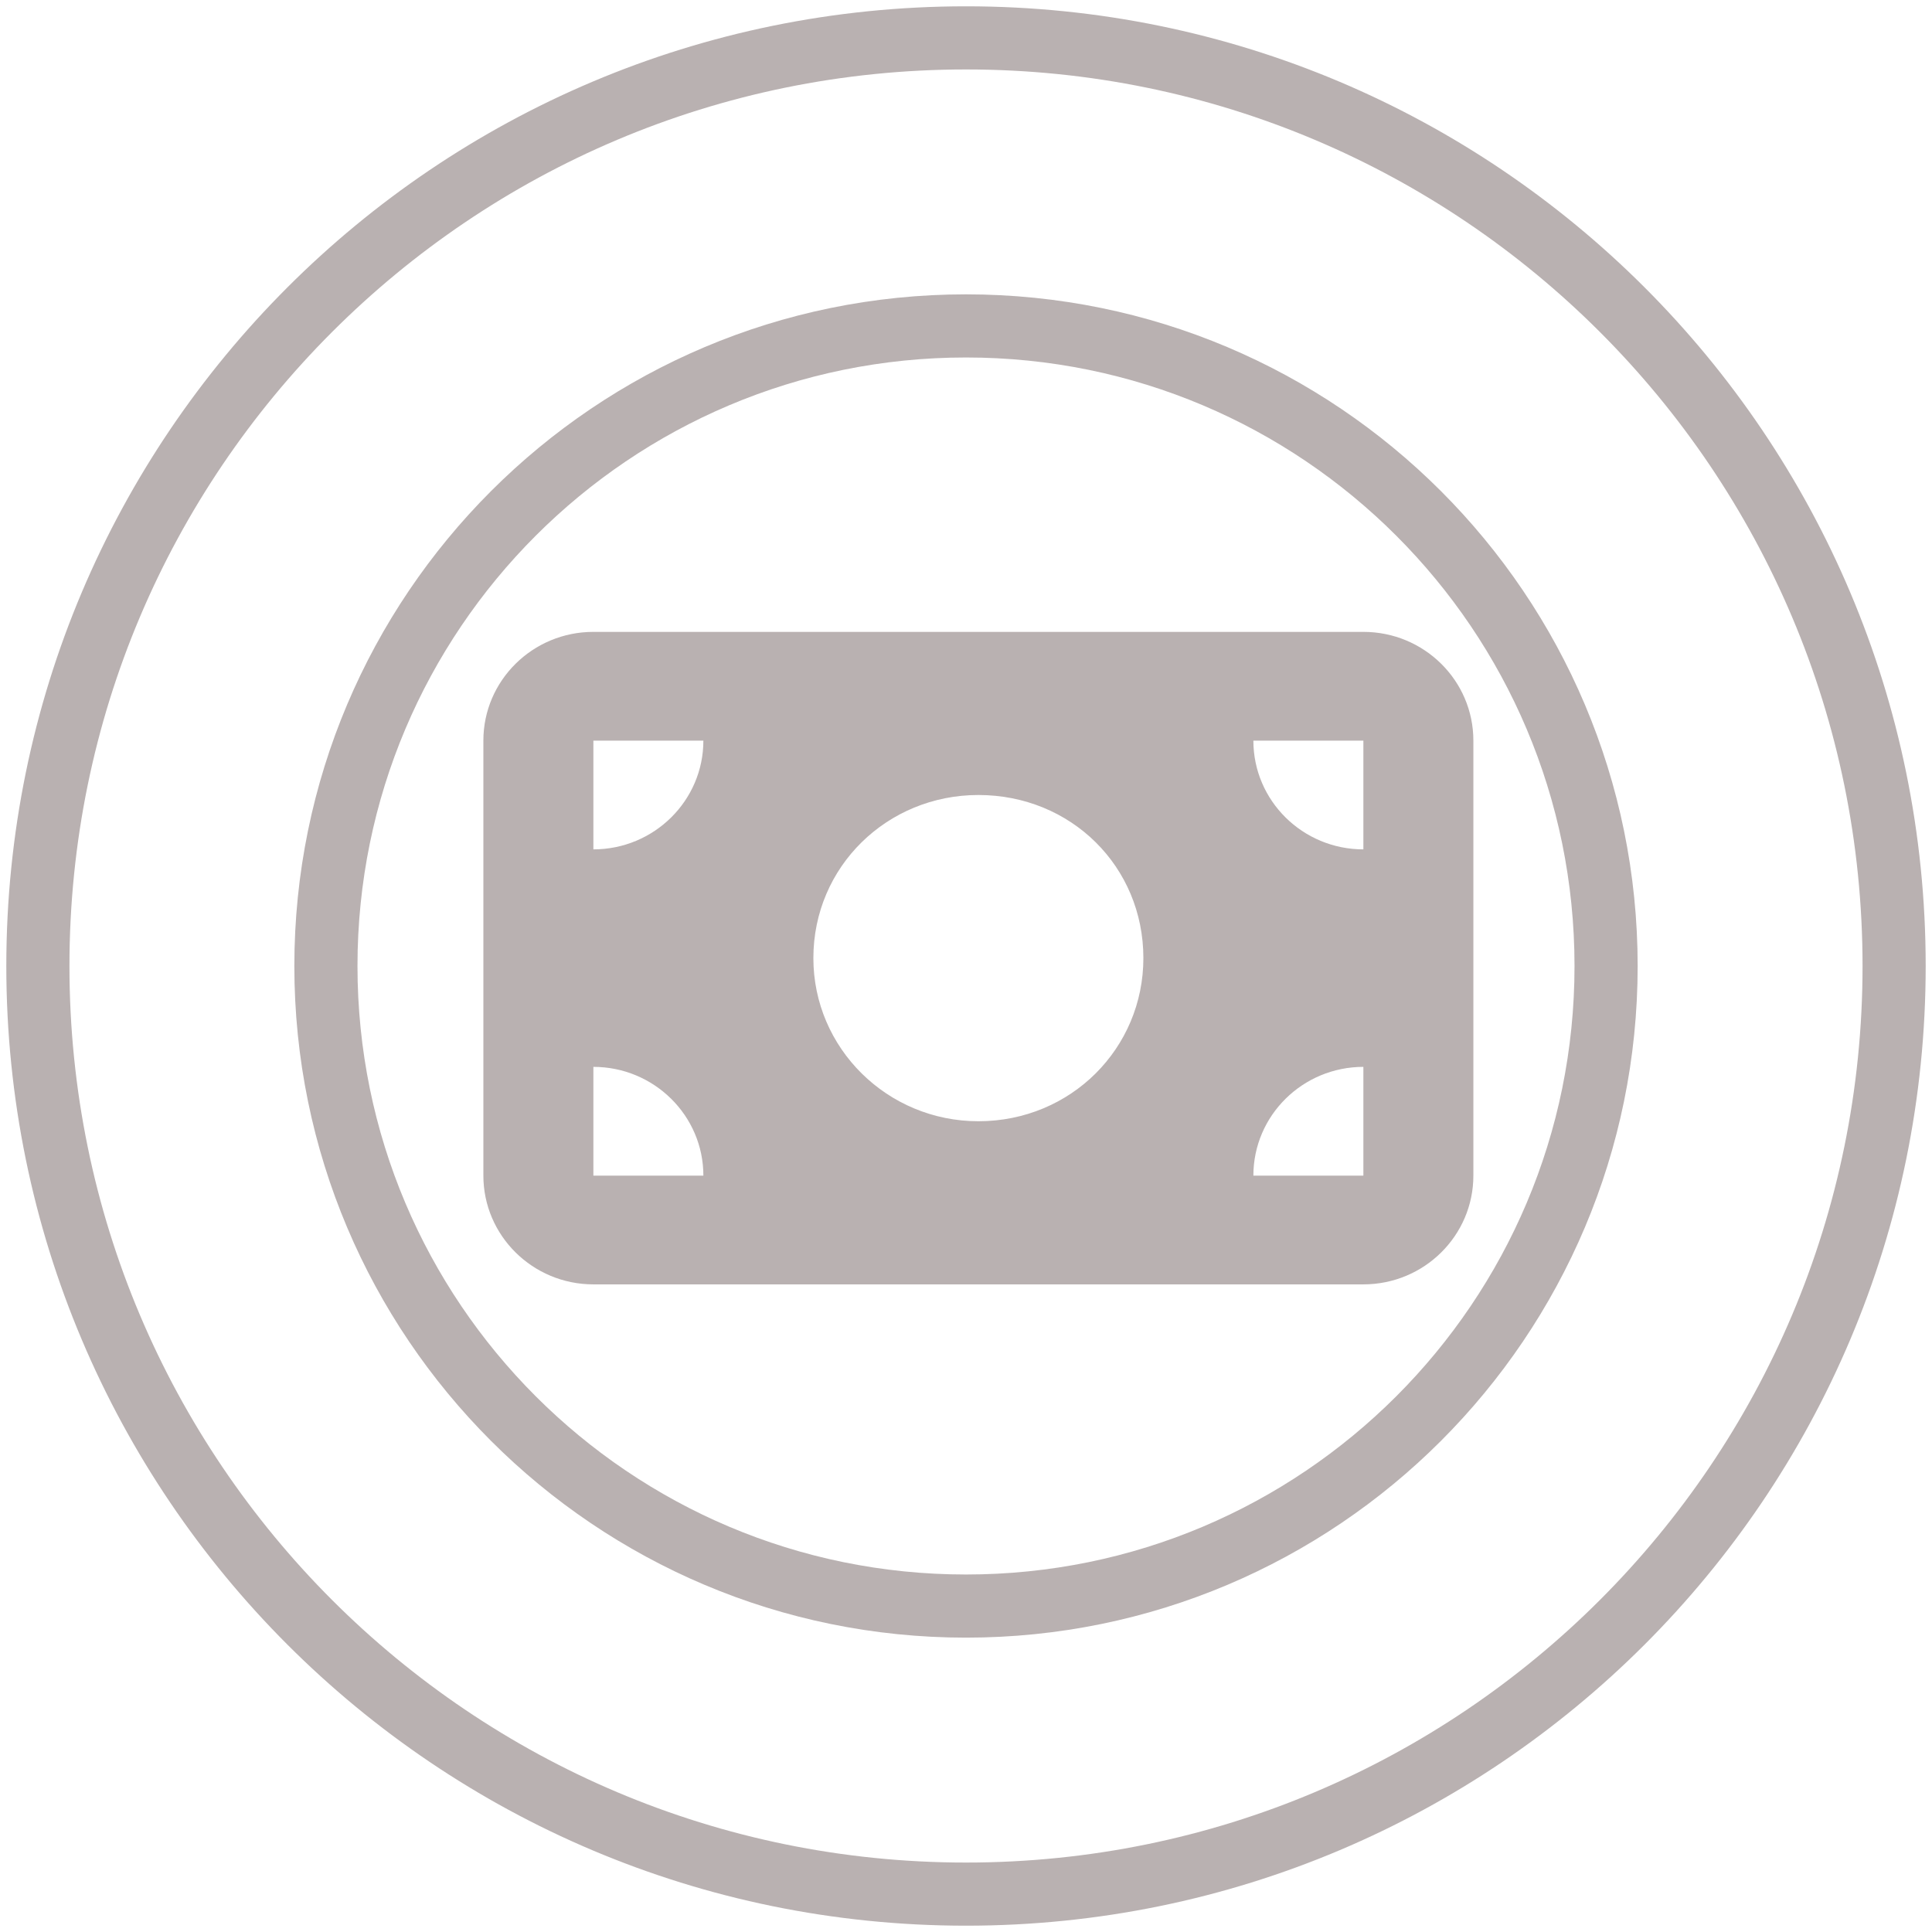
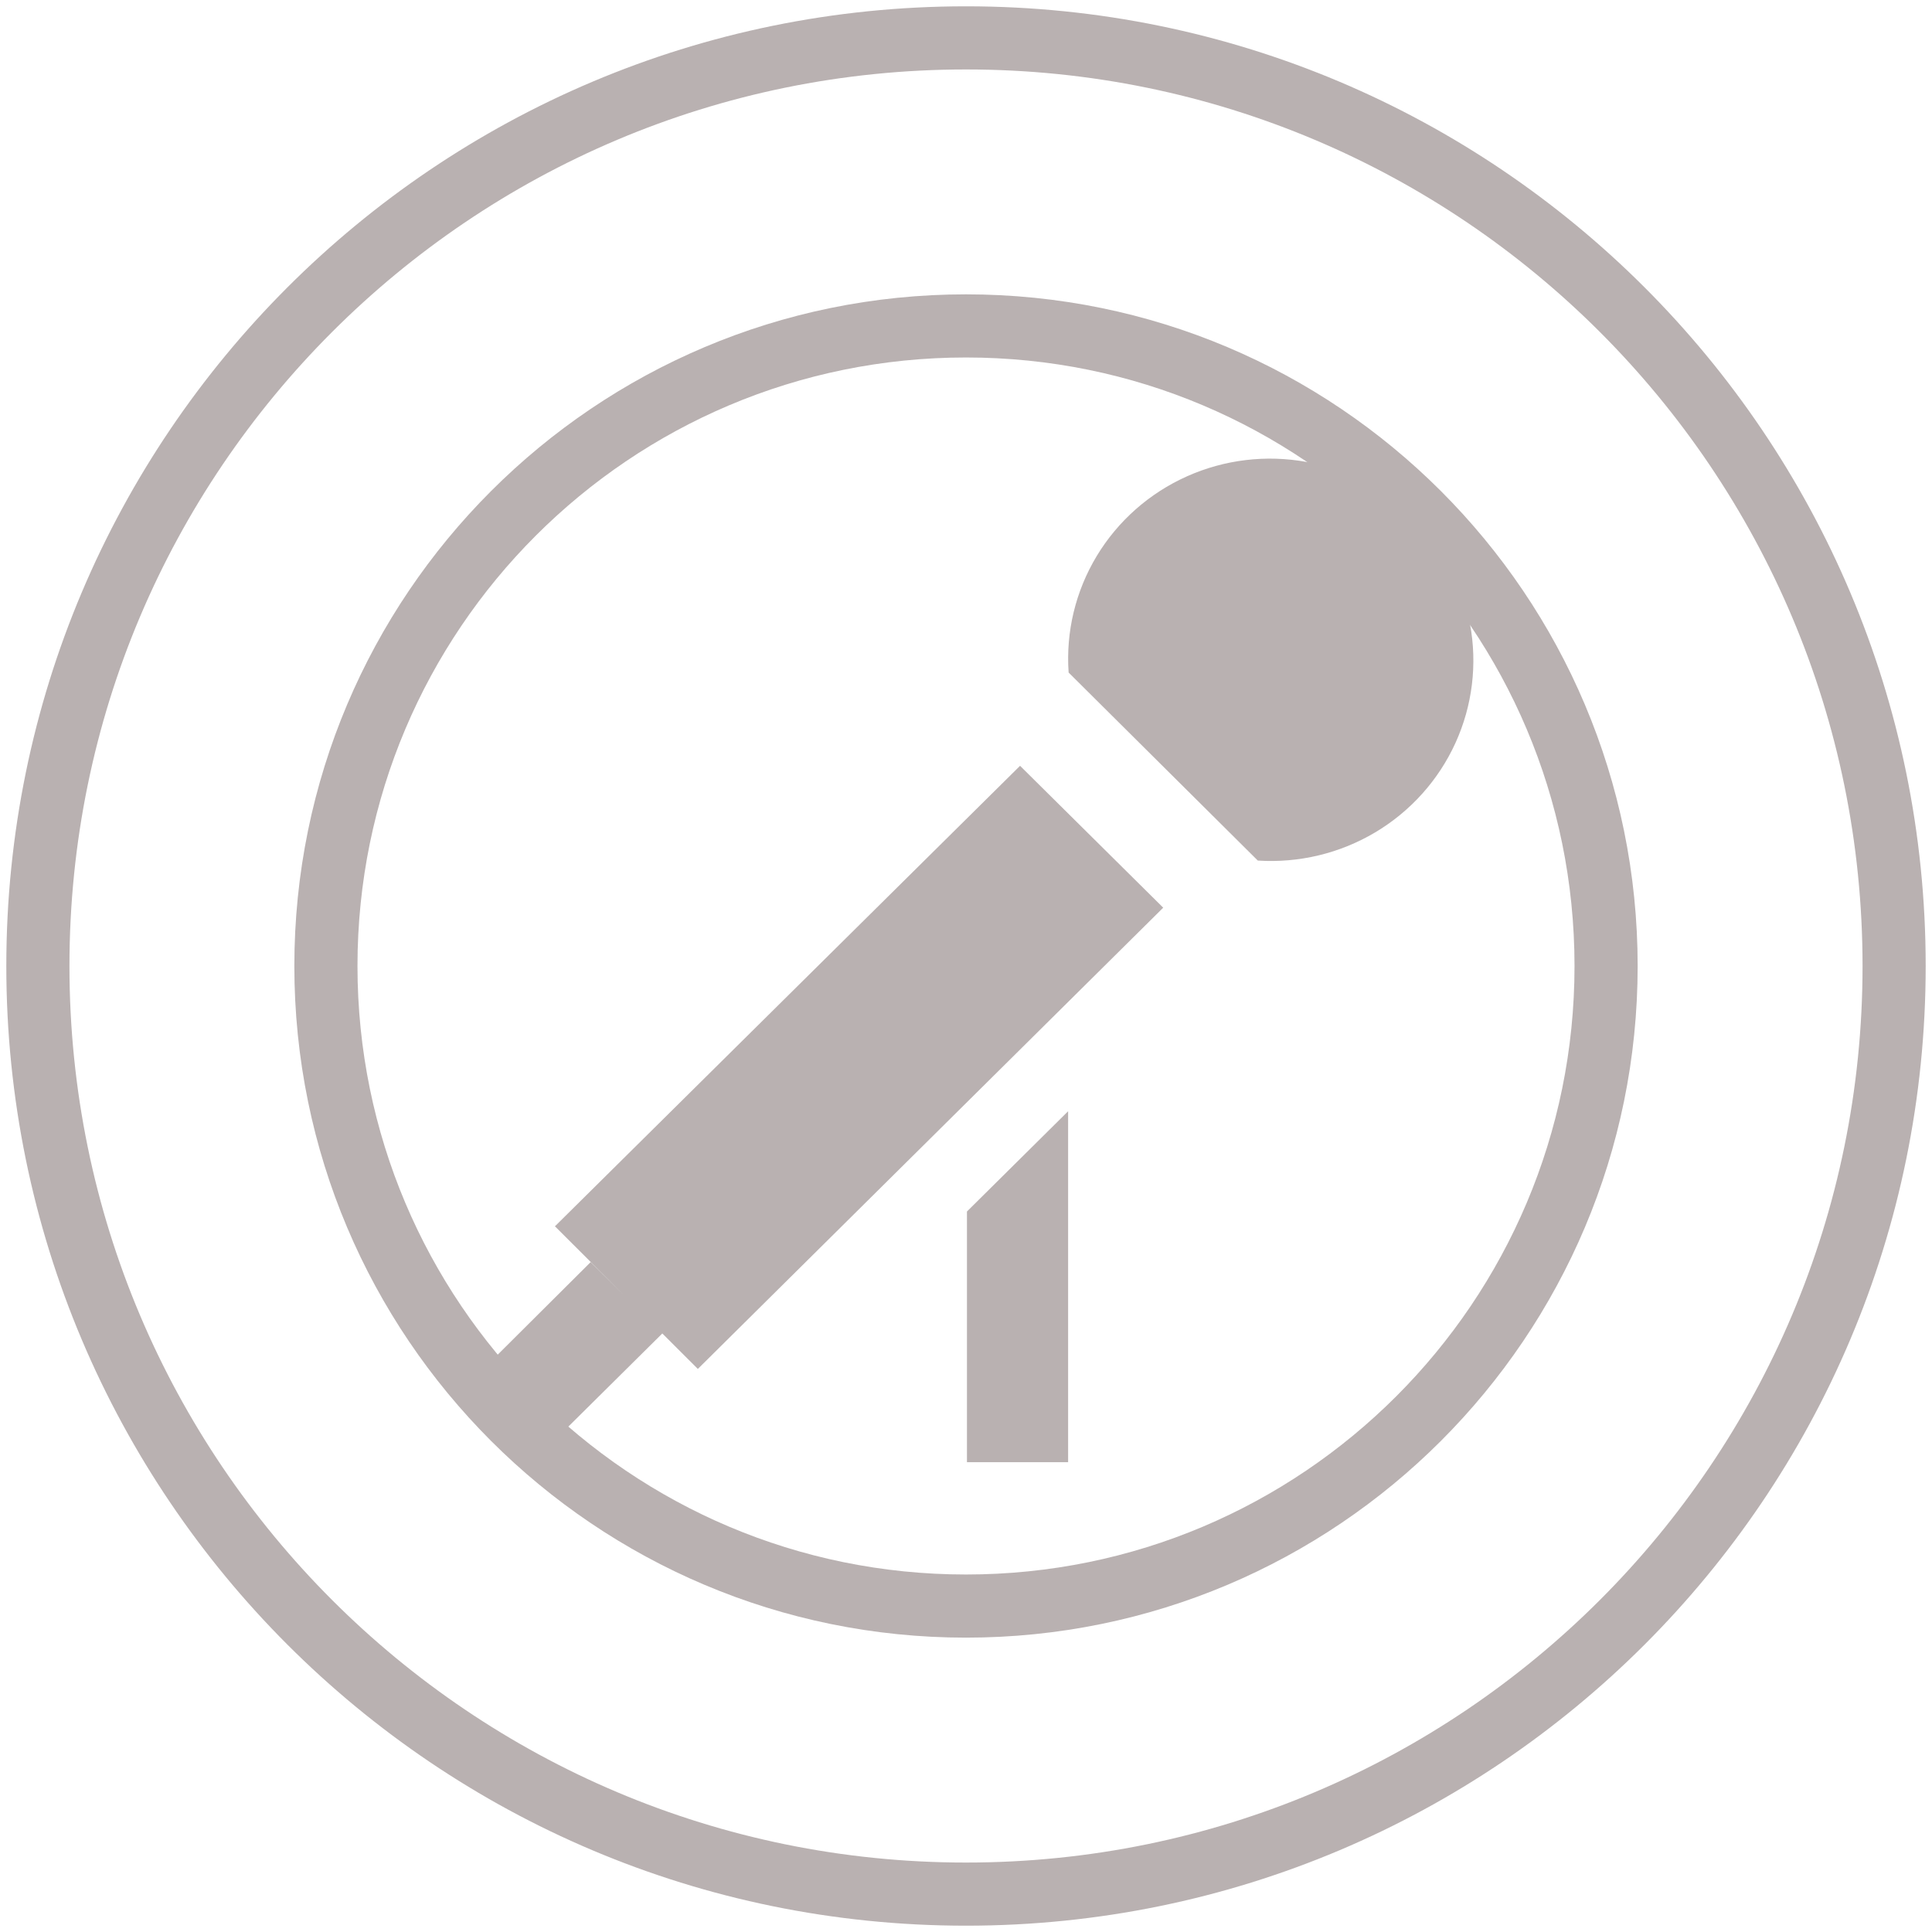
<svg xmlns="http://www.w3.org/2000/svg" width="153" height="153" viewBox="0 0 153 153" fill="none">
-   <path d="M46.991 50.04C42.186 50.04 38.28 53.895 38.28 58.652V93.1C38.28 97.851 42.186 101.713 46.991 101.713H107.969C112.78 101.713 116.68 97.851 116.68 93.1V58.652C116.68 53.895 112.78 50.04 107.969 50.04H46.991ZM99.258 93.1C99.258 88.35 103.157 84.488 107.969 84.488V93.1H99.258ZM107.969 67.264C103.157 67.264 99.258 63.402 99.258 58.652H107.969V67.264ZM46.991 93.1V84.488C51.796 84.488 55.702 88.35 55.702 93.1H46.991ZM46.991 58.652H55.702C55.702 63.402 51.796 67.264 46.991 67.264V58.652ZM77.48 88.794C70.266 88.794 64.413 83.008 64.413 75.876C64.413 68.623 70.266 62.958 77.48 62.958C84.816 62.958 90.547 68.623 90.547 75.876C90.547 83.008 84.816 88.794 77.48 88.794Z" fill="#B9B1B1" />
+   <path d="M99.608 68.15L84.627 53.261C84.4 50.033 85.176 46.814 86.851 44.036C88.525 41.259 91.018 39.056 93.993 37.724C96.968 36.392 100.284 35.995 103.493 36.587C106.703 37.178 109.653 38.73 111.946 41.033C114.262 43.312 115.821 46.237 116.413 49.418C117.006 52.599 116.605 55.883 115.264 58.831C113.922 61.78 111.704 64.252 108.906 65.918C106.109 67.583 102.865 68.362 99.608 68.15ZM43.928 97.133L80.781 60.646L92.118 71.882L55.264 108.409L43.968 97.133H43.928ZM38.32 108.369L46.772 99.952L52.461 105.59L43.968 114.007L38.28 108.369H38.32ZM76.575 95.942L84.587 88.002V115.794H76.575V95.942Z" fill="#B9B1B1" />
  <path d="M76.5 150C117.093 150 150 117.093 150 76.5C150 35.907 117.093 3 76.5 3C35.907 3 3 35.907 3 76.5C3 117.093 35.907 150 76.5 150Z" stroke="#B9B1B1" stroke-width="5" stroke-linecap="round" stroke-linejoin="round" />
  <path d="M76.5 127.189C104.495 127.189 127.19 104.495 127.19 76.5C127.19 48.505 104.495 25.81 76.5 25.81C48.505 25.81 25.81 48.505 25.81 76.5C25.81 104.495 48.505 127.189 76.5 127.189Z" stroke="#B9B1B1" stroke-width="5" stroke-linecap="round" stroke-linejoin="round" />
</svg>
